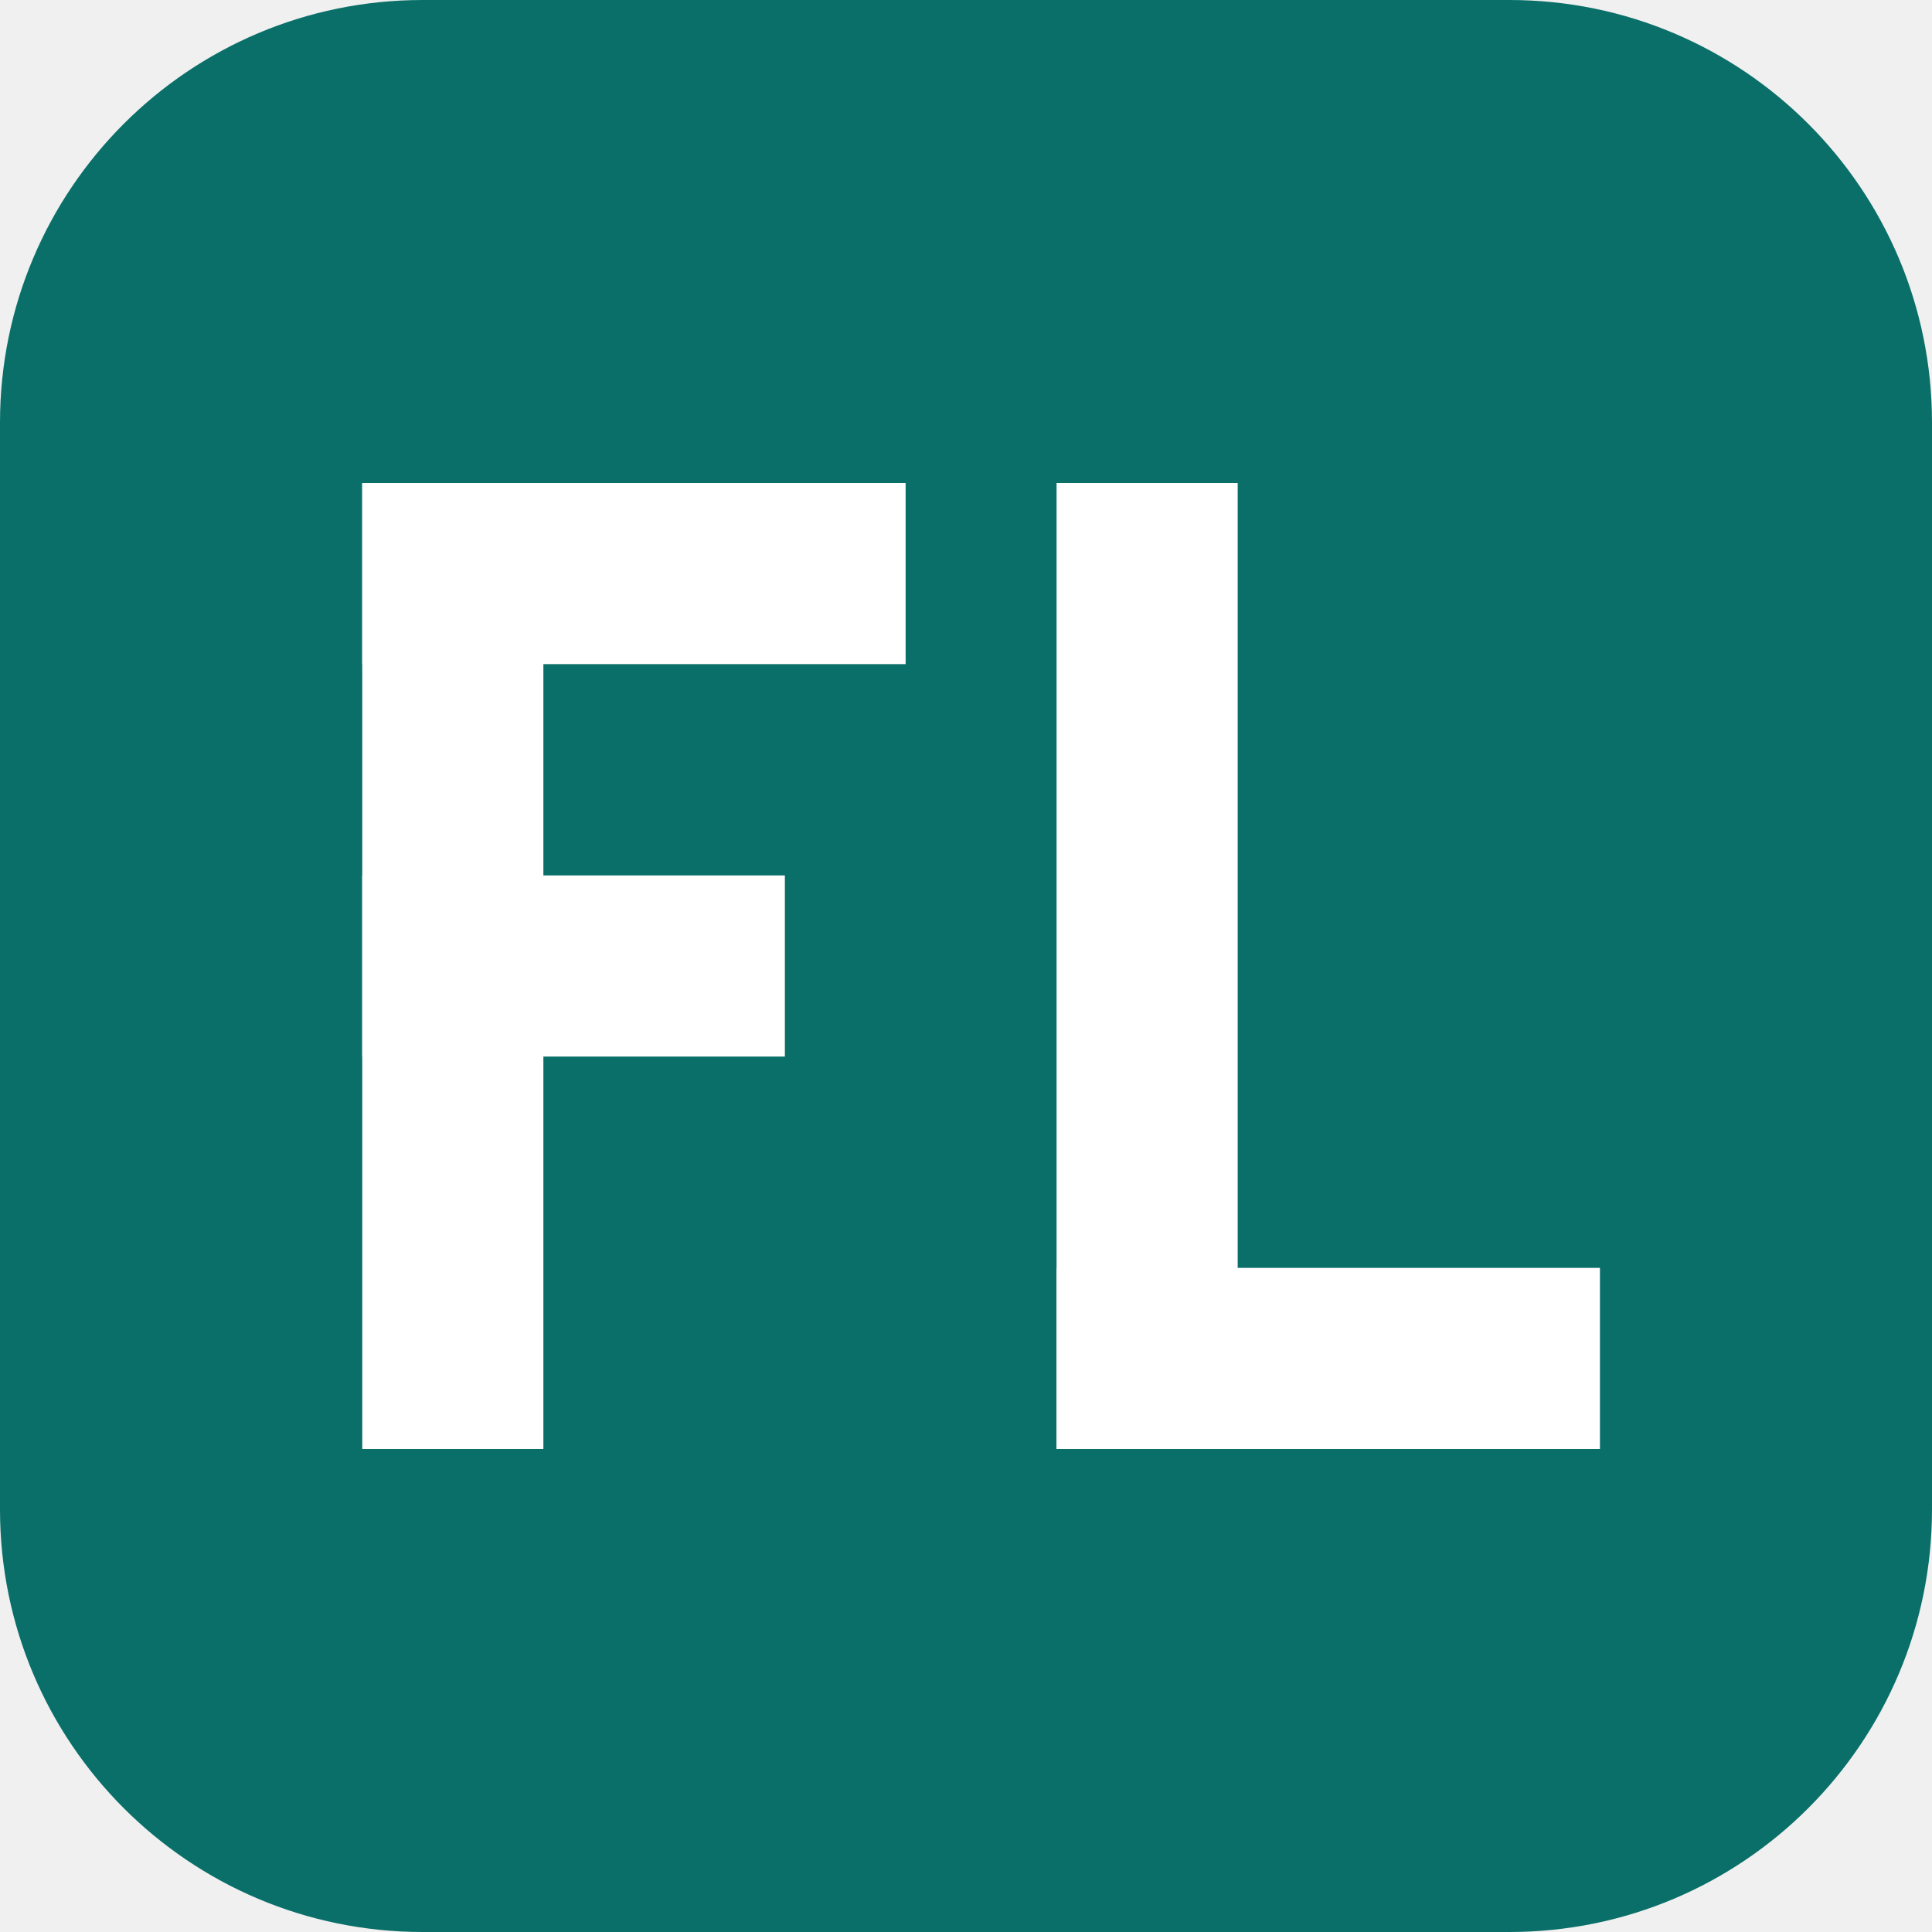
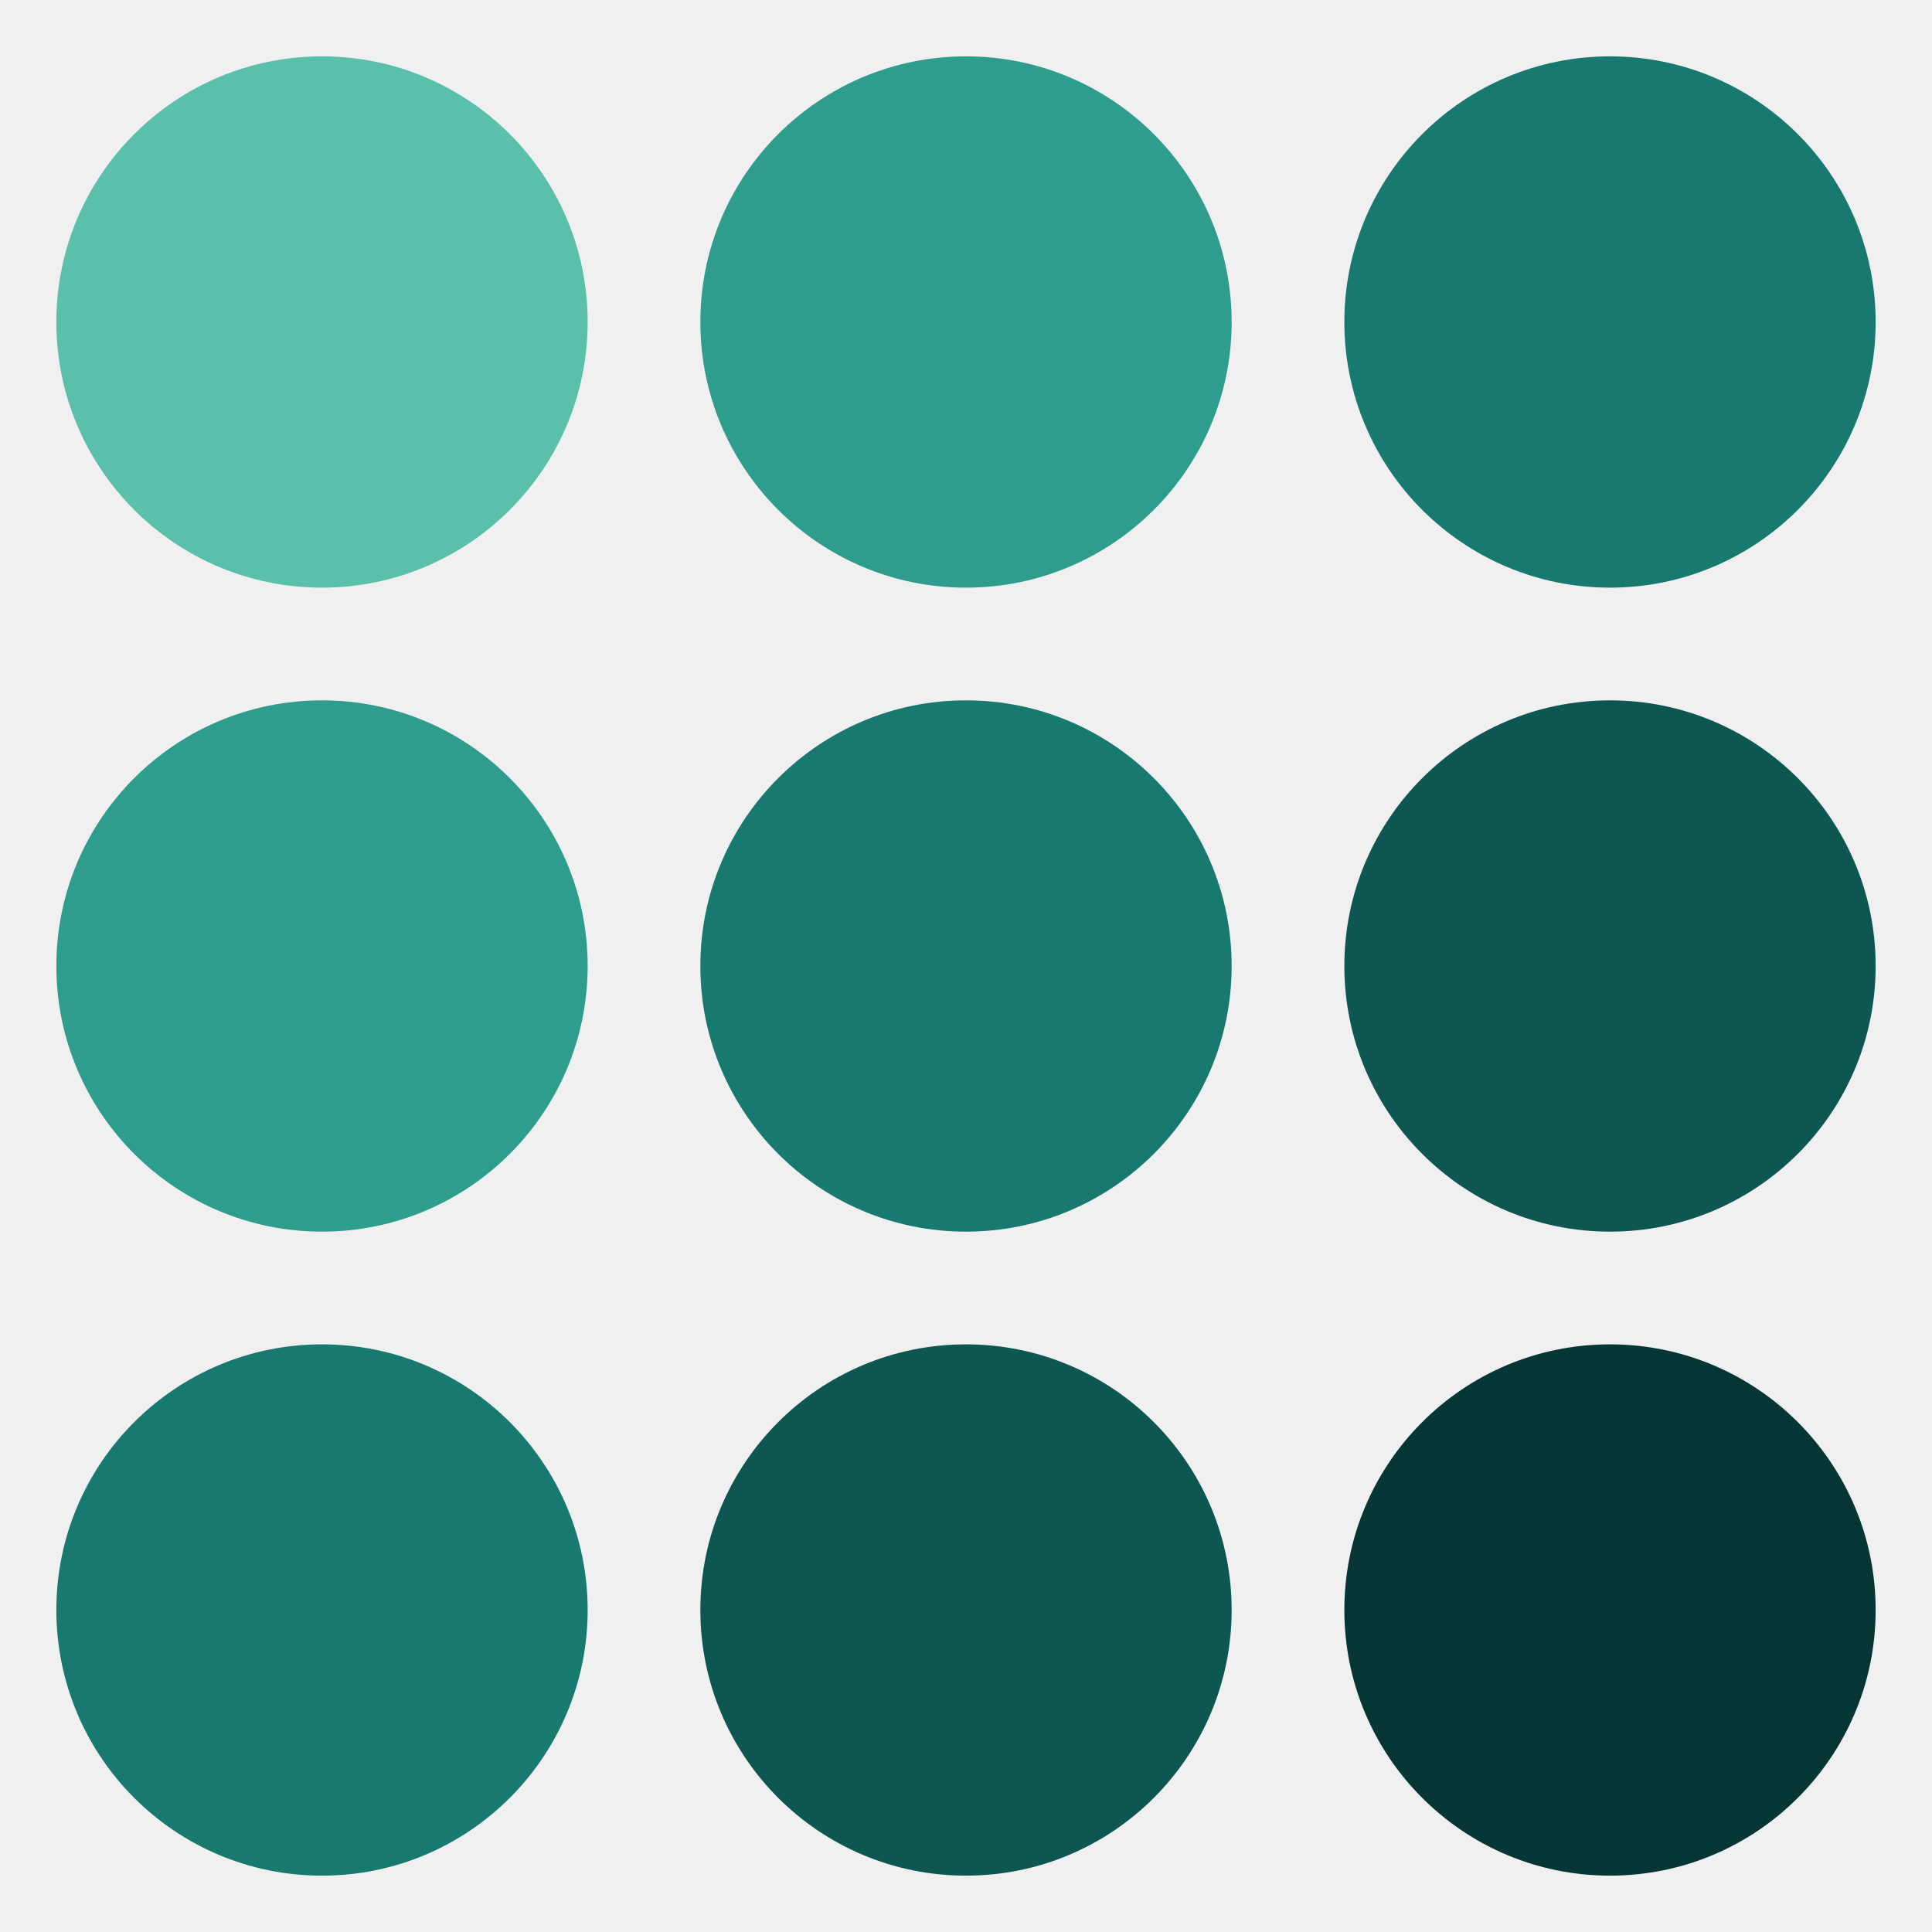
- <svg xmlns="http://www.w3.org/2000/svg" viewBox="0 0 32 32">
+ <svg xmlns="http://www.w3.org/2000/svg" viewBox="0 0 24 24">
  <style>
-     .bg { fill: #0A6F69; }
-     .fg { fill: #FFFFFF; }
+     .d1 { fill: #5AC0AB; } .d2 { fill: #2E9D8E; } .d3 { fill: #187970; } .d4 { fill: #0E5652; } .d5 { fill: #053535; }
    @media (prefers-color-scheme: dark) {
-       .bg { fill: #3FD0BE; }
-       .fg { fill: #04201D; }
+       .d1 { fill: #22514C; } .d2 { fill: #26776F; } .d3 { fill: #2FA395; } .d4 { fill: #3FD0BE; } .d5 { fill: #A8EFE4; }
    }
  </style>
-   <rect class="bg" width="32" height="32" rx="7" />
-   <rect class="fg" x="6" y="8" width="3" height="16" />
-   <rect class="fg" x="6" y="8" width="9" height="3" />
-   <rect class="fg" x="6" y="14.5" width="7" height="3" />
-   <rect class="fg" x="17.5" y="8" width="3" height="16" />
-   <rect class="fg" x="17.5" y="21" width="9" height="3" />
+   <circle class="d1" cx="4" cy="4" r="3.3" />
+   <circle class="d2" cx="12" cy="4" r="3.3" />
+   <circle class="d3" cx="20" cy="4" r="3.3" />
+   <circle class="d2" cx="4" cy="12" r="3.3" />
+   <circle class="d3" cx="12" cy="12" r="3.3" />
+   <circle class="d4" cx="20" cy="12" r="3.3" />
+   <circle class="d3" cx="4" cy="20" r="3.3" />
+   <circle class="d4" cx="12" cy="20" r="3.3" />
+   <circle class="d5" cx="20" cy="20" r="3.3" />
</svg>
